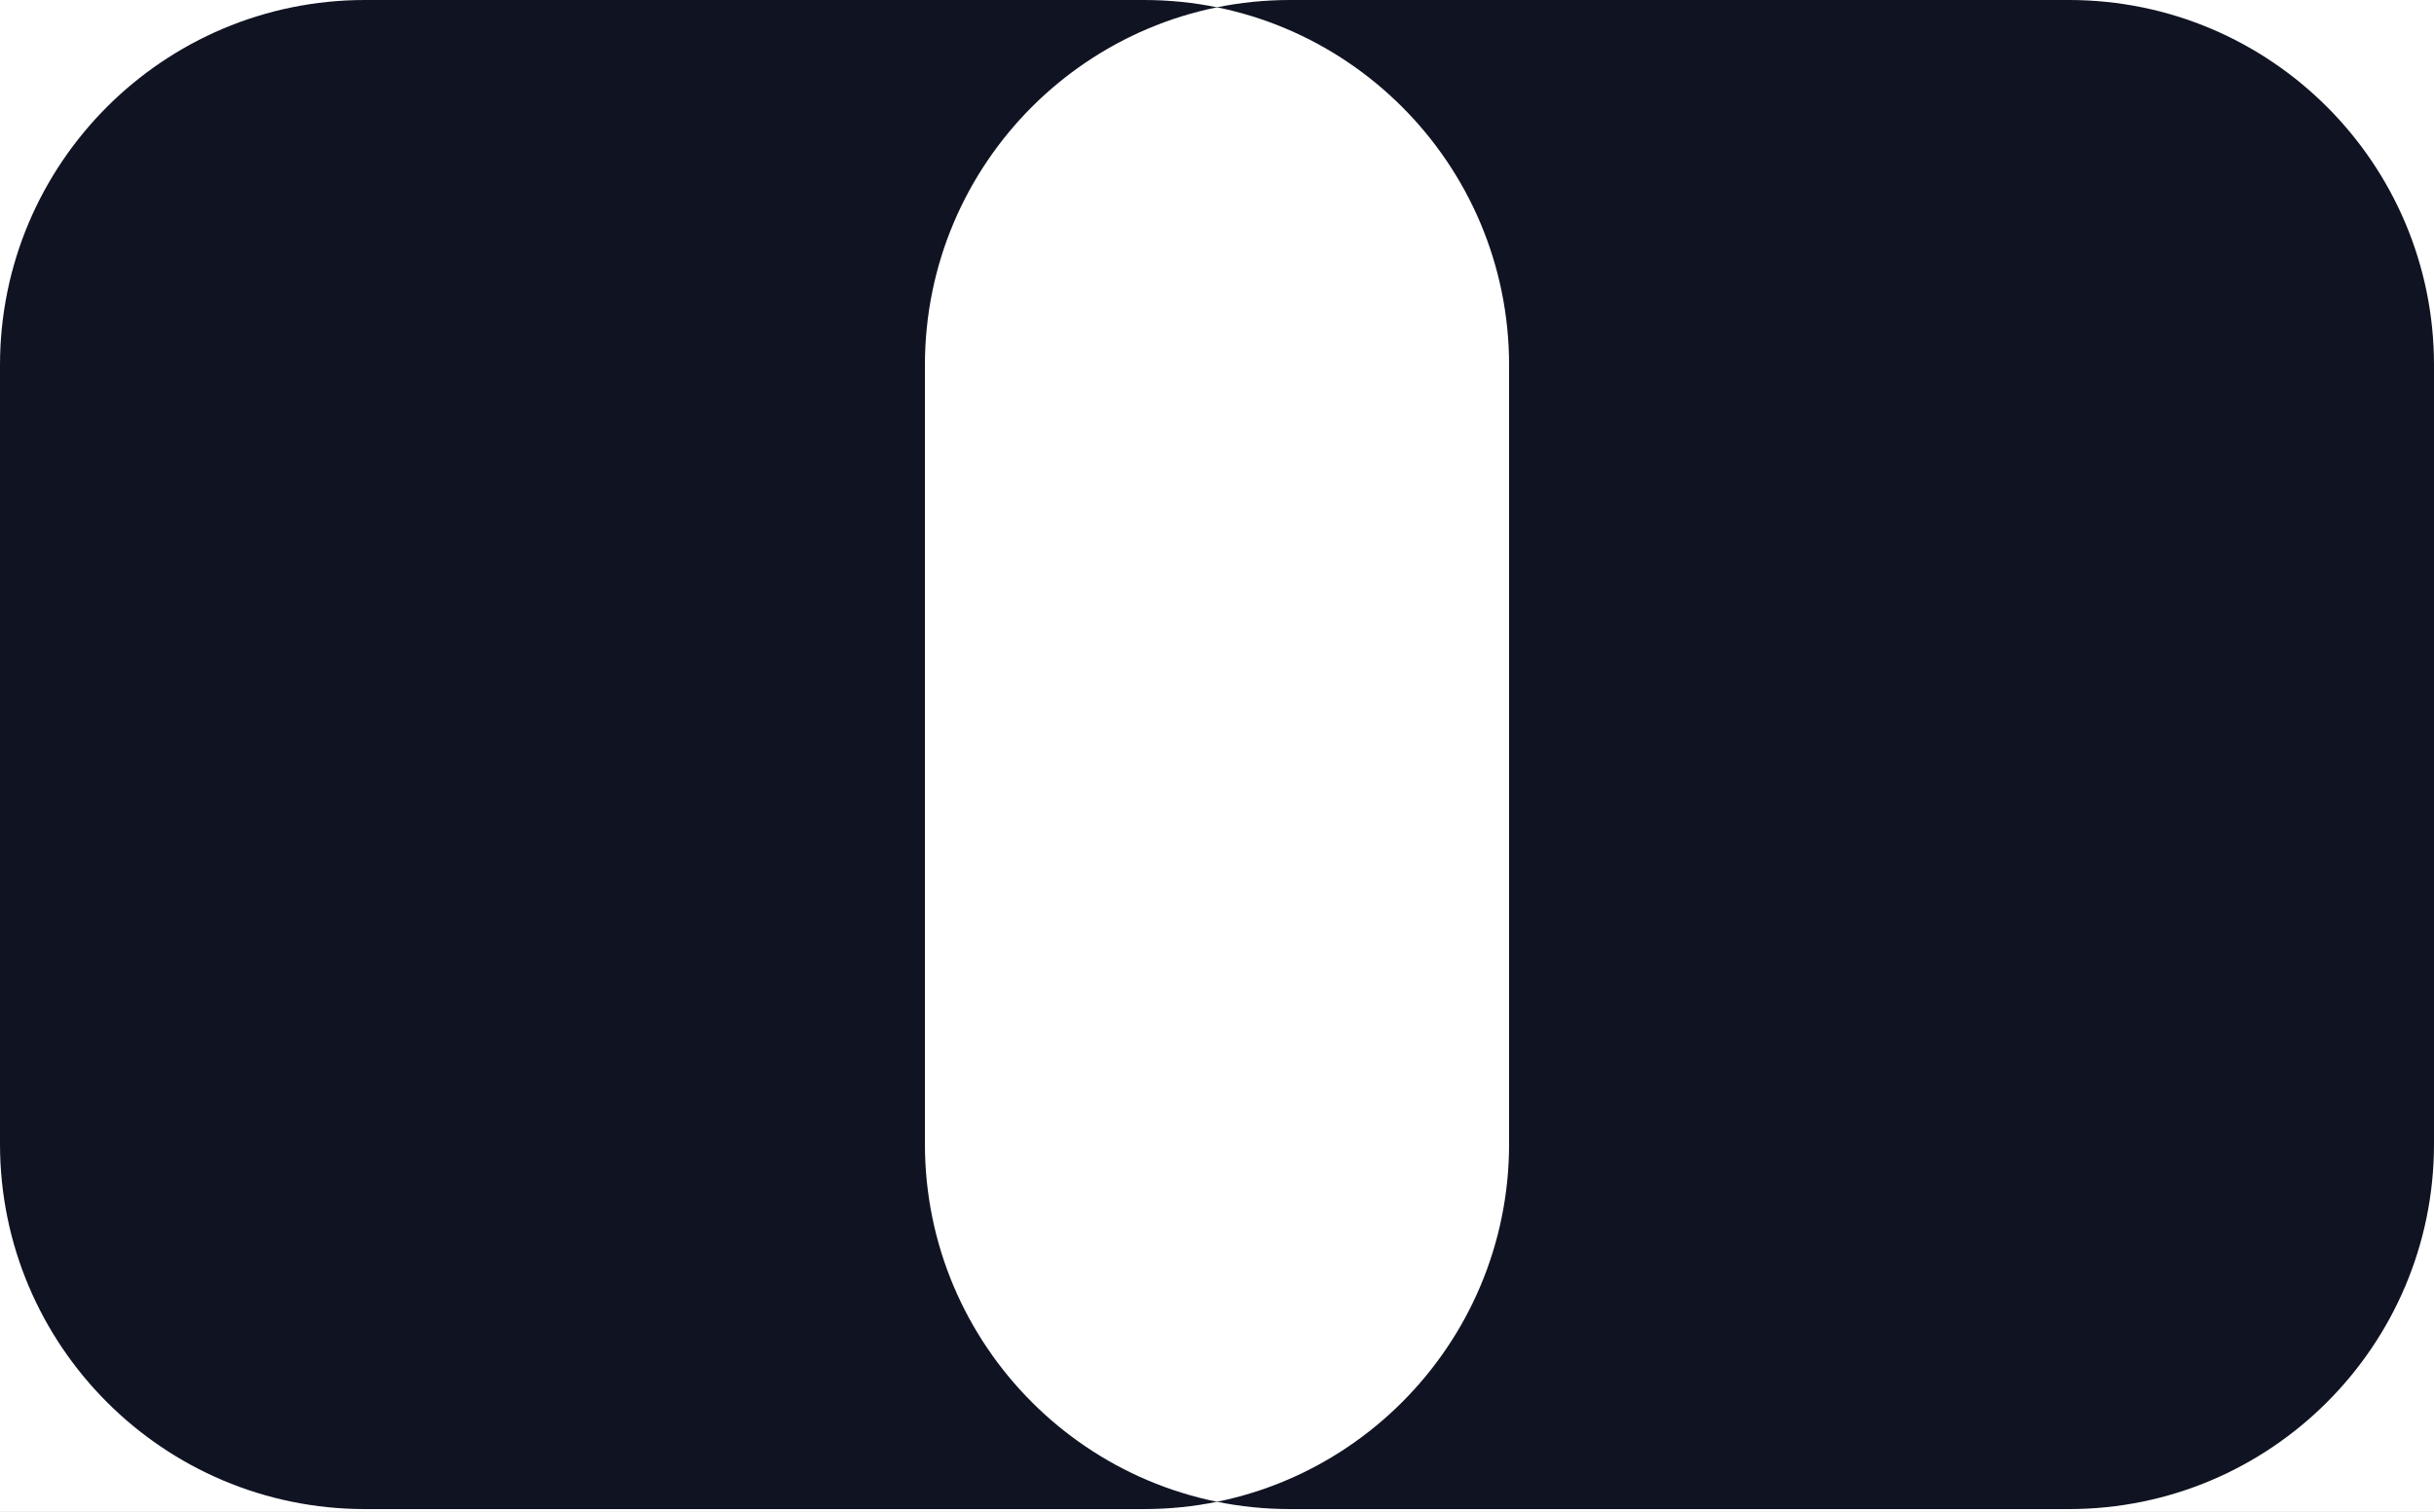
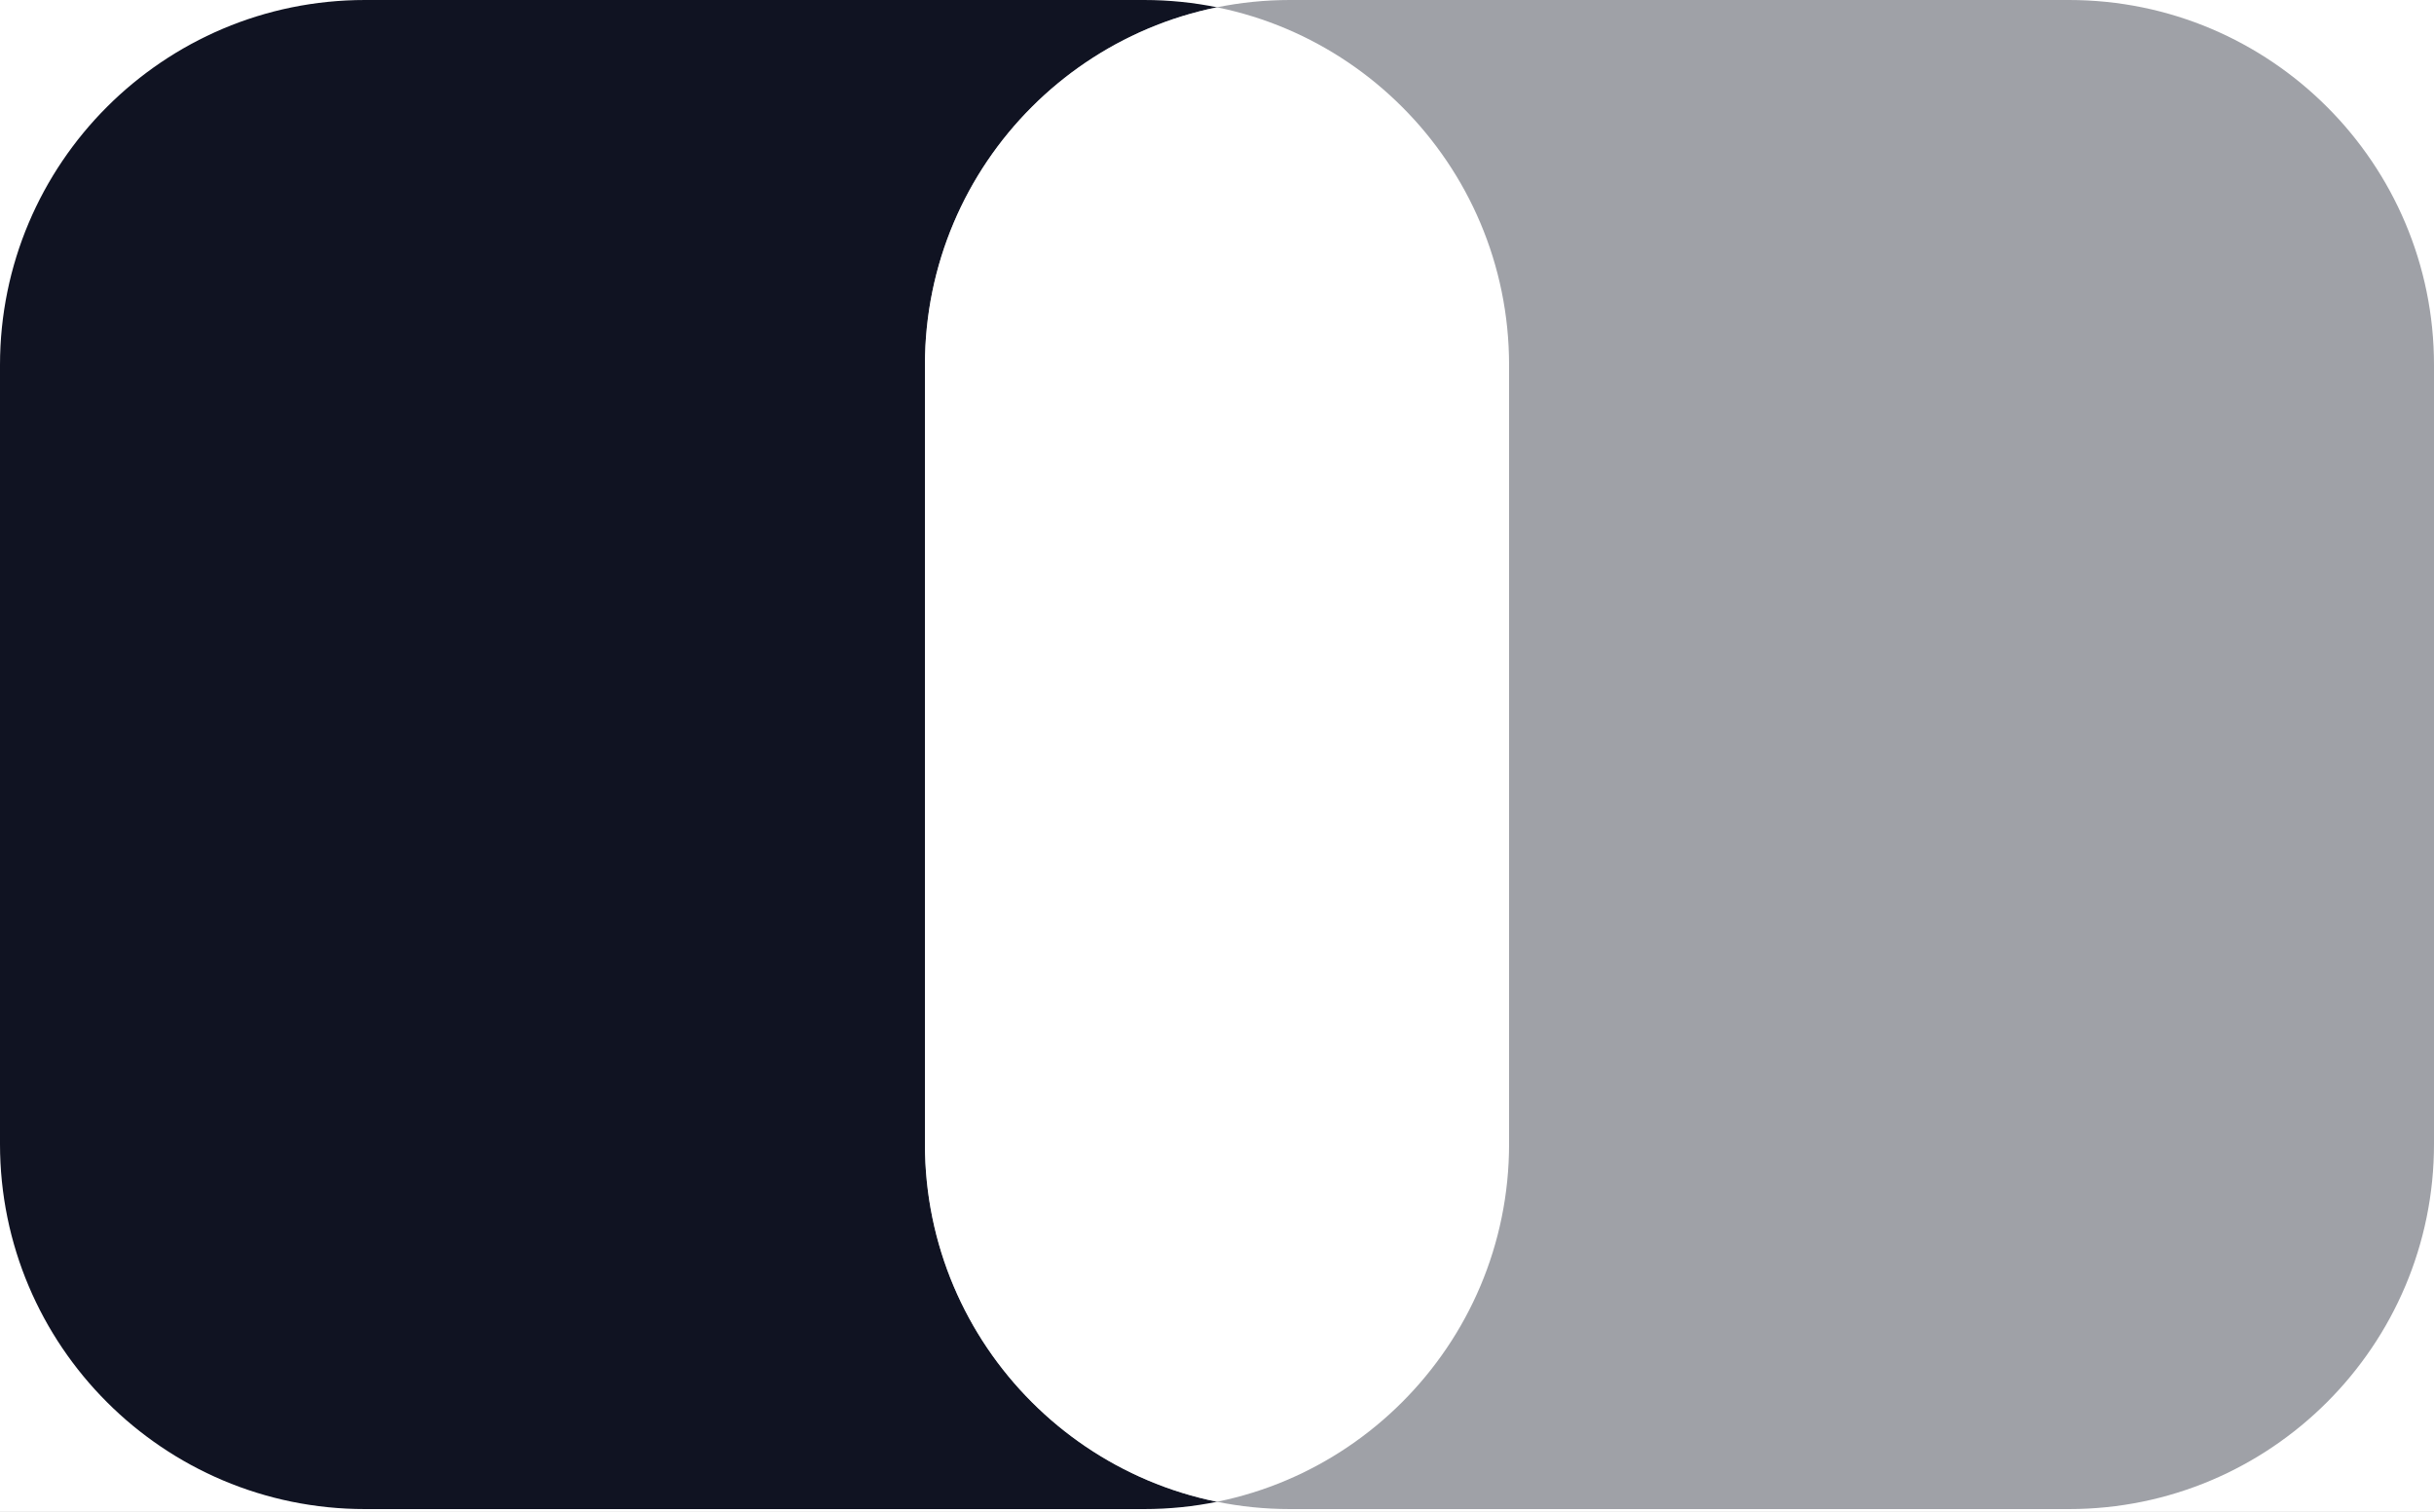
<svg xmlns="http://www.w3.org/2000/svg" width="240" height="149" viewBox="0 0 240 149" role="img" aria-label="PayStage venn, mono">
  <rect width="240" height="149" fill="#FFFFFF" />
  <g transform="translate(0 0) scale(2.4)">
    <defs>
      <clipPath id="venn-a">
        <rect x="0" y="0" width="62" height="62" rx="15" />
      </clipPath>
    </defs>
    <rect data-plate="A" x="0" y="0" width="62" height="62" rx="15" fill="#101322" />
-     <rect data-plate="B" x="38" y="0" width="62" height="62" rx="15" fill="#101322" />
+     <rect data-plate="B" data-surface="#FFFFFF" x="38" y="0" width="62" height="62" rx="15" fill="#9fa1a7" />
    <g clip-path="url(#venn-a)">
      <rect data-lens="1" x="38" y="0" width="62" height="62" rx="15" fill="#FFFFFF" />
    </g>
  </g>
</svg>
